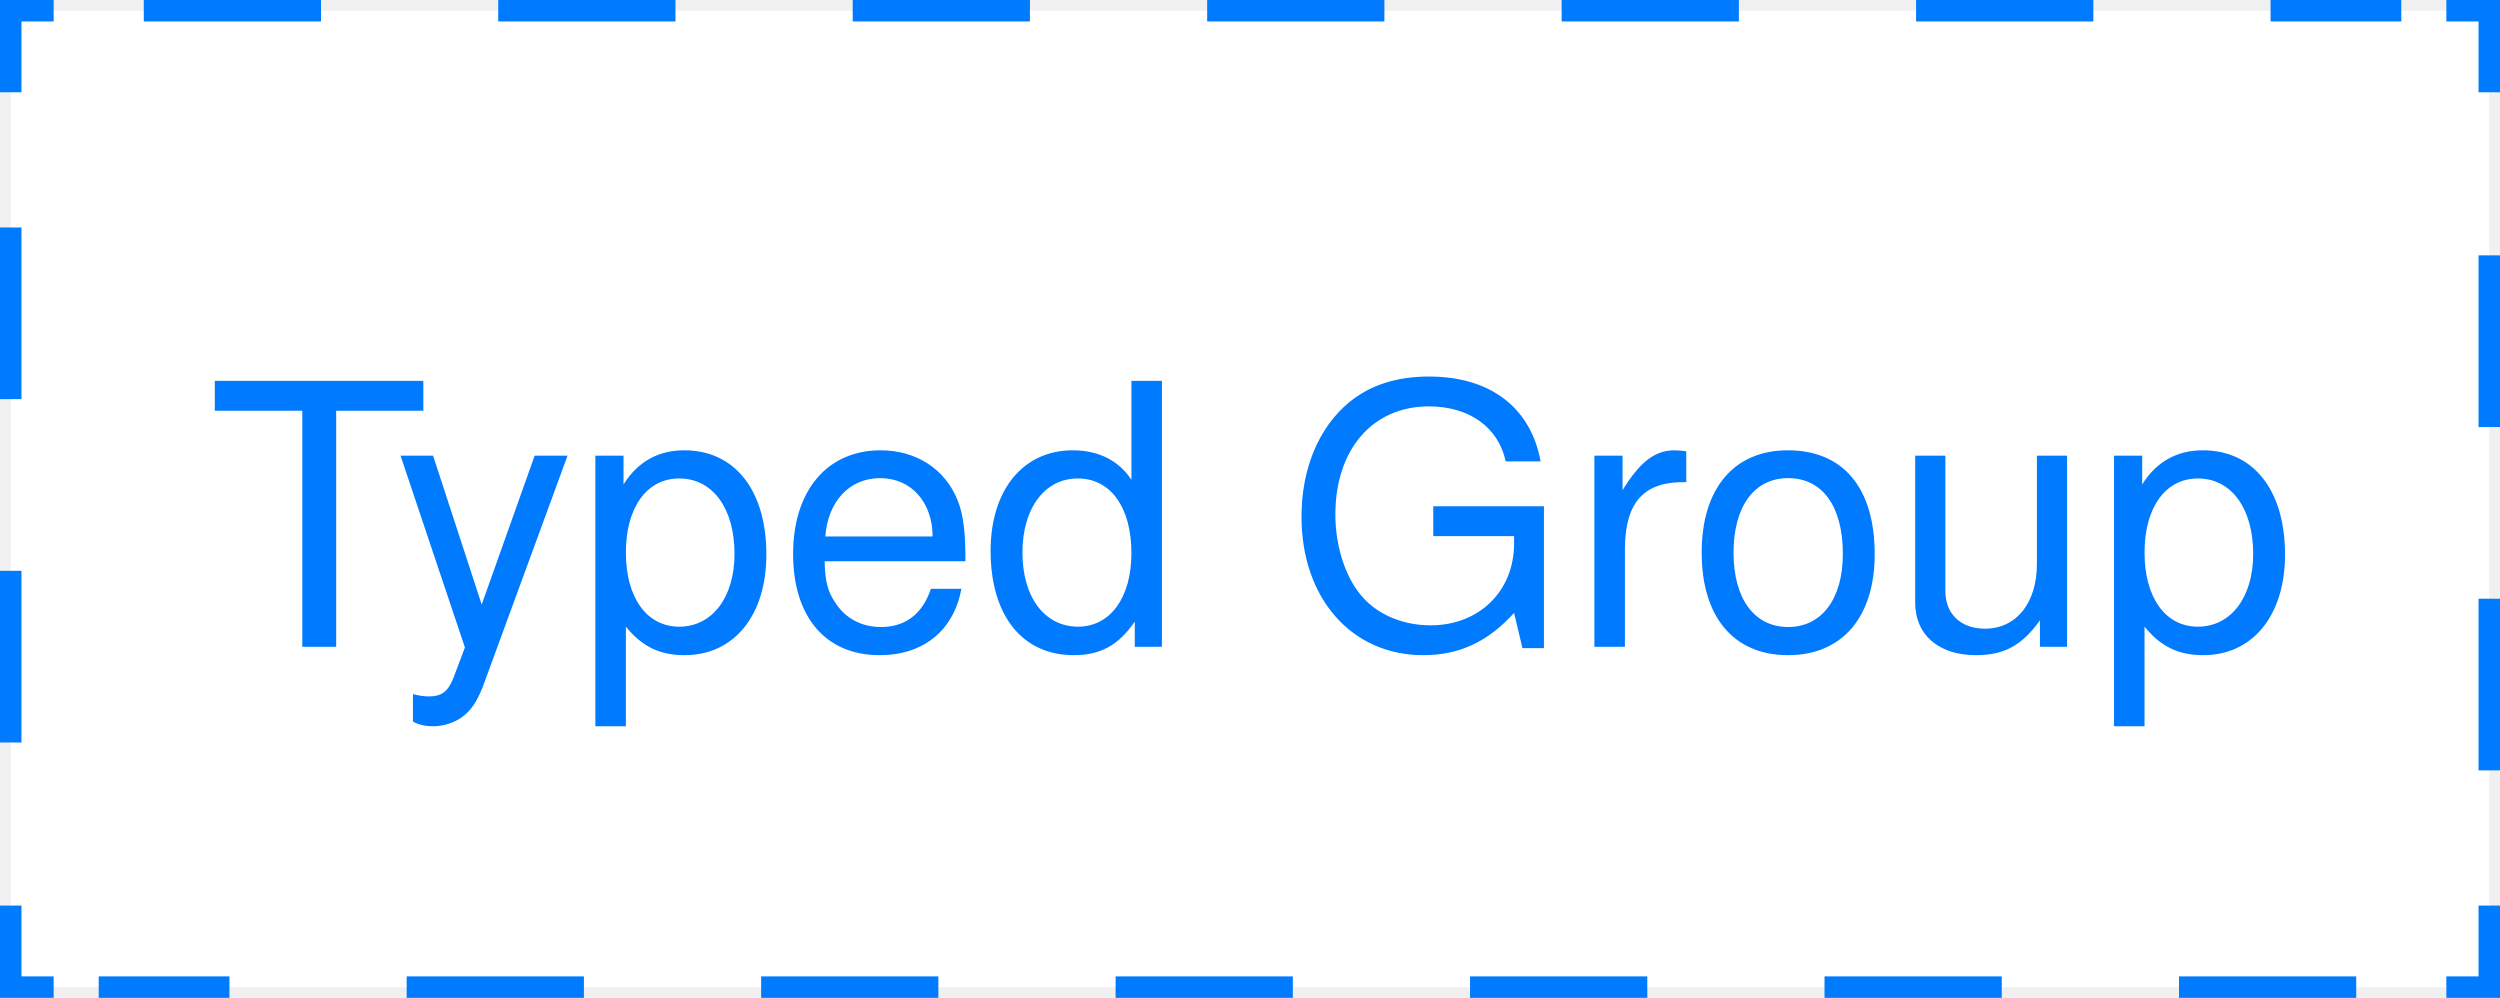
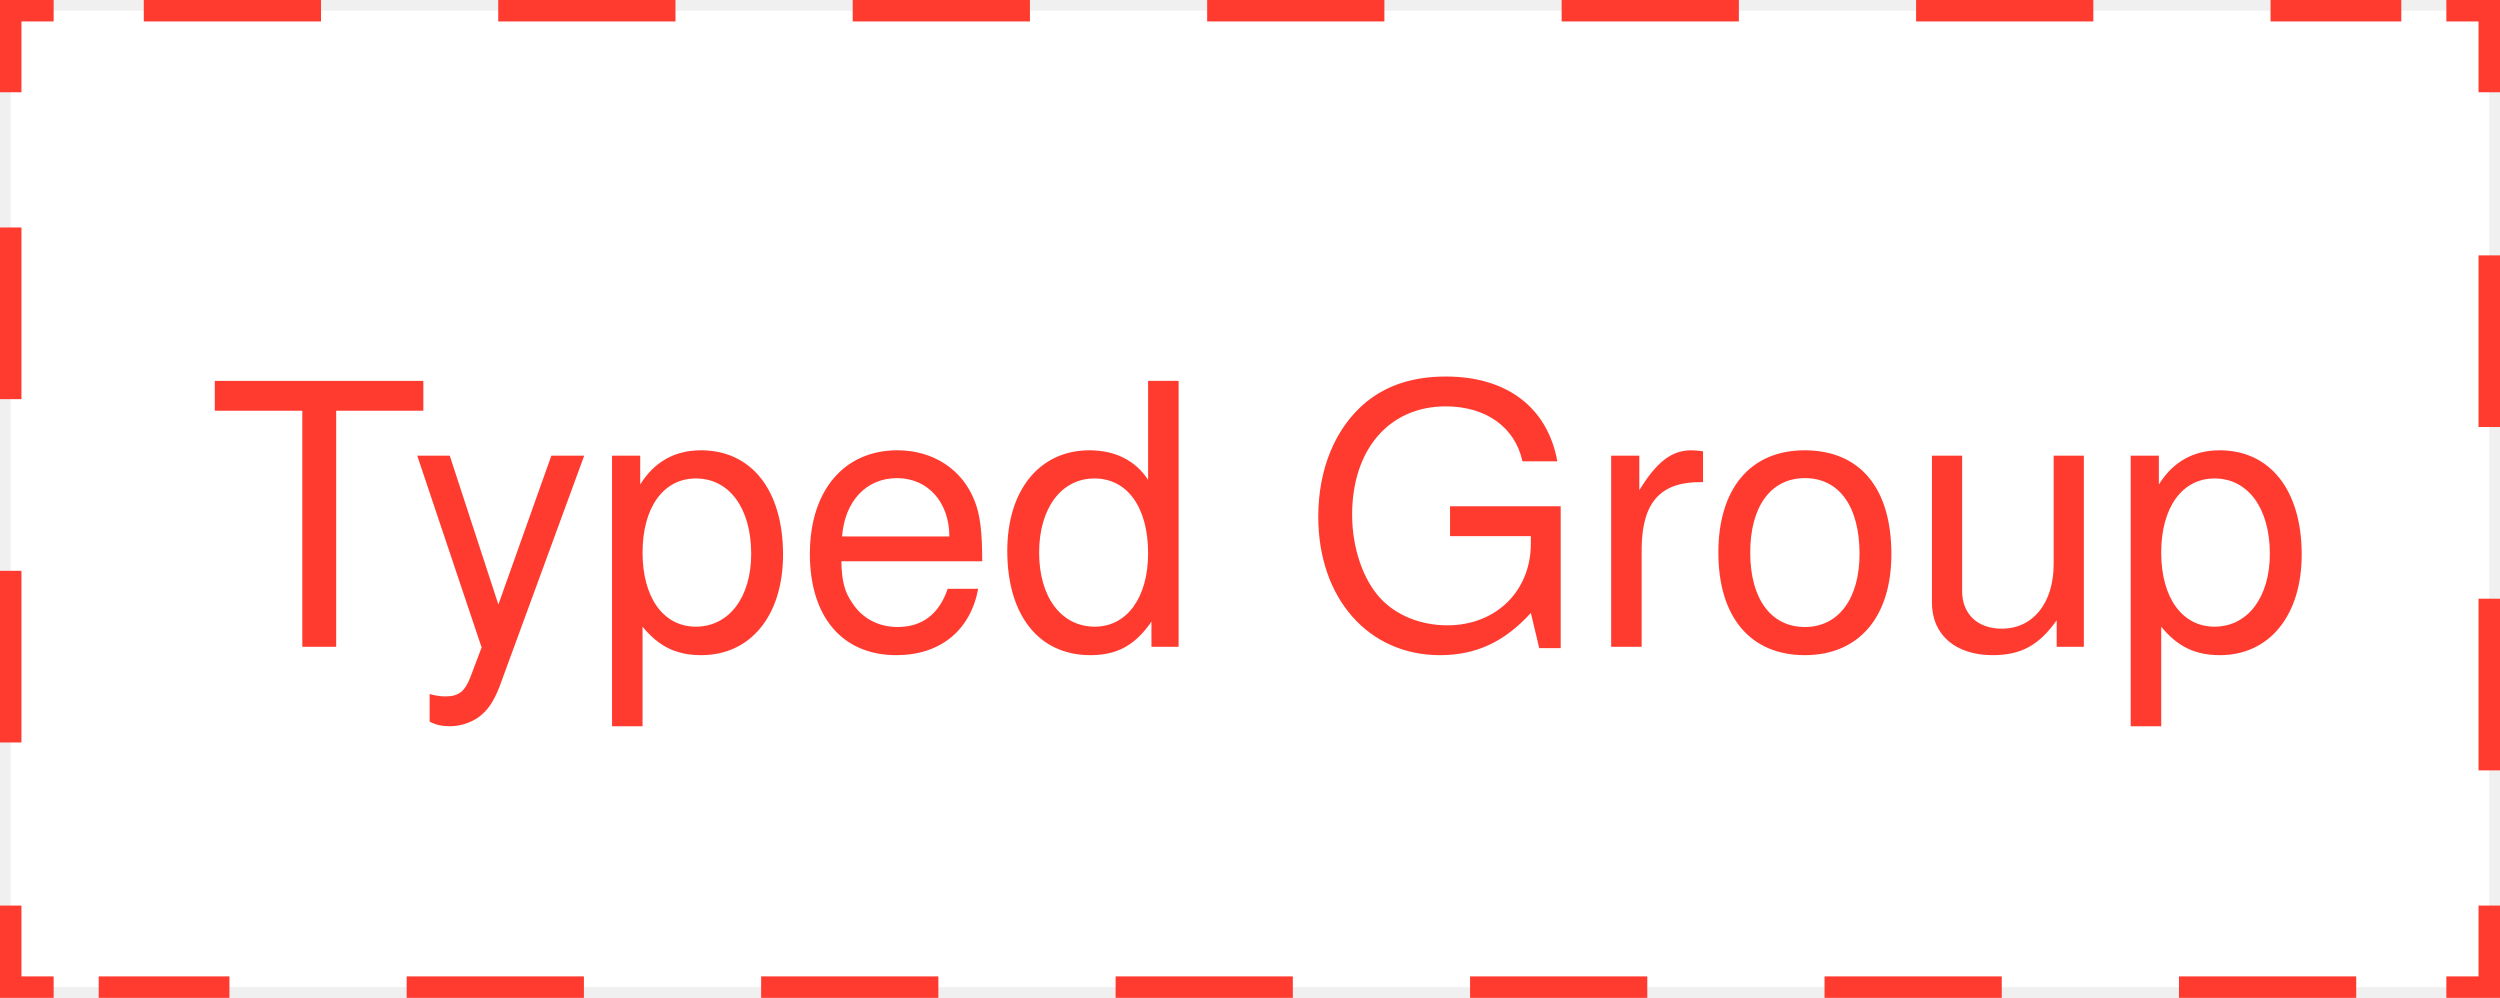
- <svg xmlns="http://www.w3.org/2000/svg" version="1.1" id="Layer_1" x="0px" y="0px" viewBox="0 0 116.5 46.5" style="enable-background:new 0 0 116.5 46.5;" xml:space="preserve">
-   <style type="text/css">
- 	.st0{fill:#FFFFFF;}
- 	.st1{fill:none;stroke:#007AFF;stroke-miterlimit:10;}
- 	.st2{fill:none;stroke:#007AFF;stroke-miterlimit:10;stroke-dasharray:8.259,8.259;}
- 	.st3{fill:none;stroke:#007AFF;stroke-miterlimit:10;stroke-dasharray:8,8;}
- 	.st4{fill:#007AFF;}
- 	.st5{font-family:'Helvetica';}
- 	.st6{font-size:17px;}
- </style>
-   <rect x="0.5" y="0.5" class="st0" width="115.5" height="45.5" />
-   <path class="st1" d="M116,42.2V46h-2" />
-   <line class="st2" x1="109.8" y1="46" x2="4.6" y2="46" />
-   <path class="st1" d="M2.5,46h-2v-3.8" />
-   <line class="st3" x1="0.5" y1="34.6" x2="0.5" y2="8.1" />
-   <path class="st1" d="M0.5,4.3V0.5h2" />
-   <line class="st2" x1="6.7" y1="0.5" x2="111.9" y2="0.5" />
-   <path class="st1" d="M114,0.5h2v3.8" />
-   <line class="st3" x1="116" y1="11.9" x2="116" y2="38.4" />
-   <g>
-     <text transform="matrix(1 0 0 1 9.6501 30.1404)" class="st4 st5 st6">Typed Group</text>
+ <svg xmlns="http://www.w3.org/2000/svg" id="widget-control-typed-group" data-name="Group 282" viewBox="0 0 116.5 46.5">
+   <rect id="Rectangle_66" data-name="Rectangle 66" x="0.5" y="0.5" width="115.5" height="45.5" style="fill:#fff" />
+   <path id="Path_737" data-name="Path 737" d="M116,42.2V46h-2" style="fill:none;stroke:#ff3b30;stroke-miterlimit:10" />
+   <line id="Line_5" data-name="Line 5" x1="109.8" y1="46" x2="4.6" y2="46" style="fill:none;stroke:#ff3b30;stroke-miterlimit:10;stroke-dasharray:8.259,8.259" />
+   <path id="Path_738" data-name="Path 738" d="M2.5,46H.5V42.2" style="fill:none;stroke:#ff3b30;stroke-miterlimit:10" />
+   <line id="Line_6" data-name="Line 6" x1="0.5" y1="34.6" x2="0.5" y2="8.1" style="fill:none;stroke:#ff3b30;stroke-miterlimit:10;stroke-dasharray:8,8" />
+   <path id="Path_739" data-name="Path 739" d="M.5,4.3V.5h2" style="fill:none;stroke:#ff3b30;stroke-miterlimit:10" />
+   <line id="Line_7" data-name="Line 7" x1="6.7" y1="0.5" x2="111.9" y2="0.5" style="fill:none;stroke:#ff3b30;stroke-miterlimit:10;stroke-dasharray:8.259,8.259" />
+   <path id="Path_740" data-name="Path 740" d="M114,.5h2V4.3" style="fill:none;stroke:#ff3b30;stroke-miterlimit:10" />
+   <line id="Line_8" data-name="Line 8" x1="116" y1="11.9" x2="116" y2="38.4" style="fill:none;stroke:#ff3b30;stroke-miterlimit:10;stroke-dasharray:8,8" />
+   <g id="Group_281" data-name="Group 281">
+     <g id="Typed_Group" data-name="Typed Group" style="isolation:isolate">
+       <text transform="translate(9.65 30.14)" style="isolation:isolate;font-size:17px;fill:#ff3b30;font-family:Helvetica, Helvetica">
+         <tspan style="letter-spacing:-0.055em">T</tspan>
+         <tspan x="9.45" y="0">yped Group</tspan>
+       </text>
+     </g>
  </g>
</svg>
